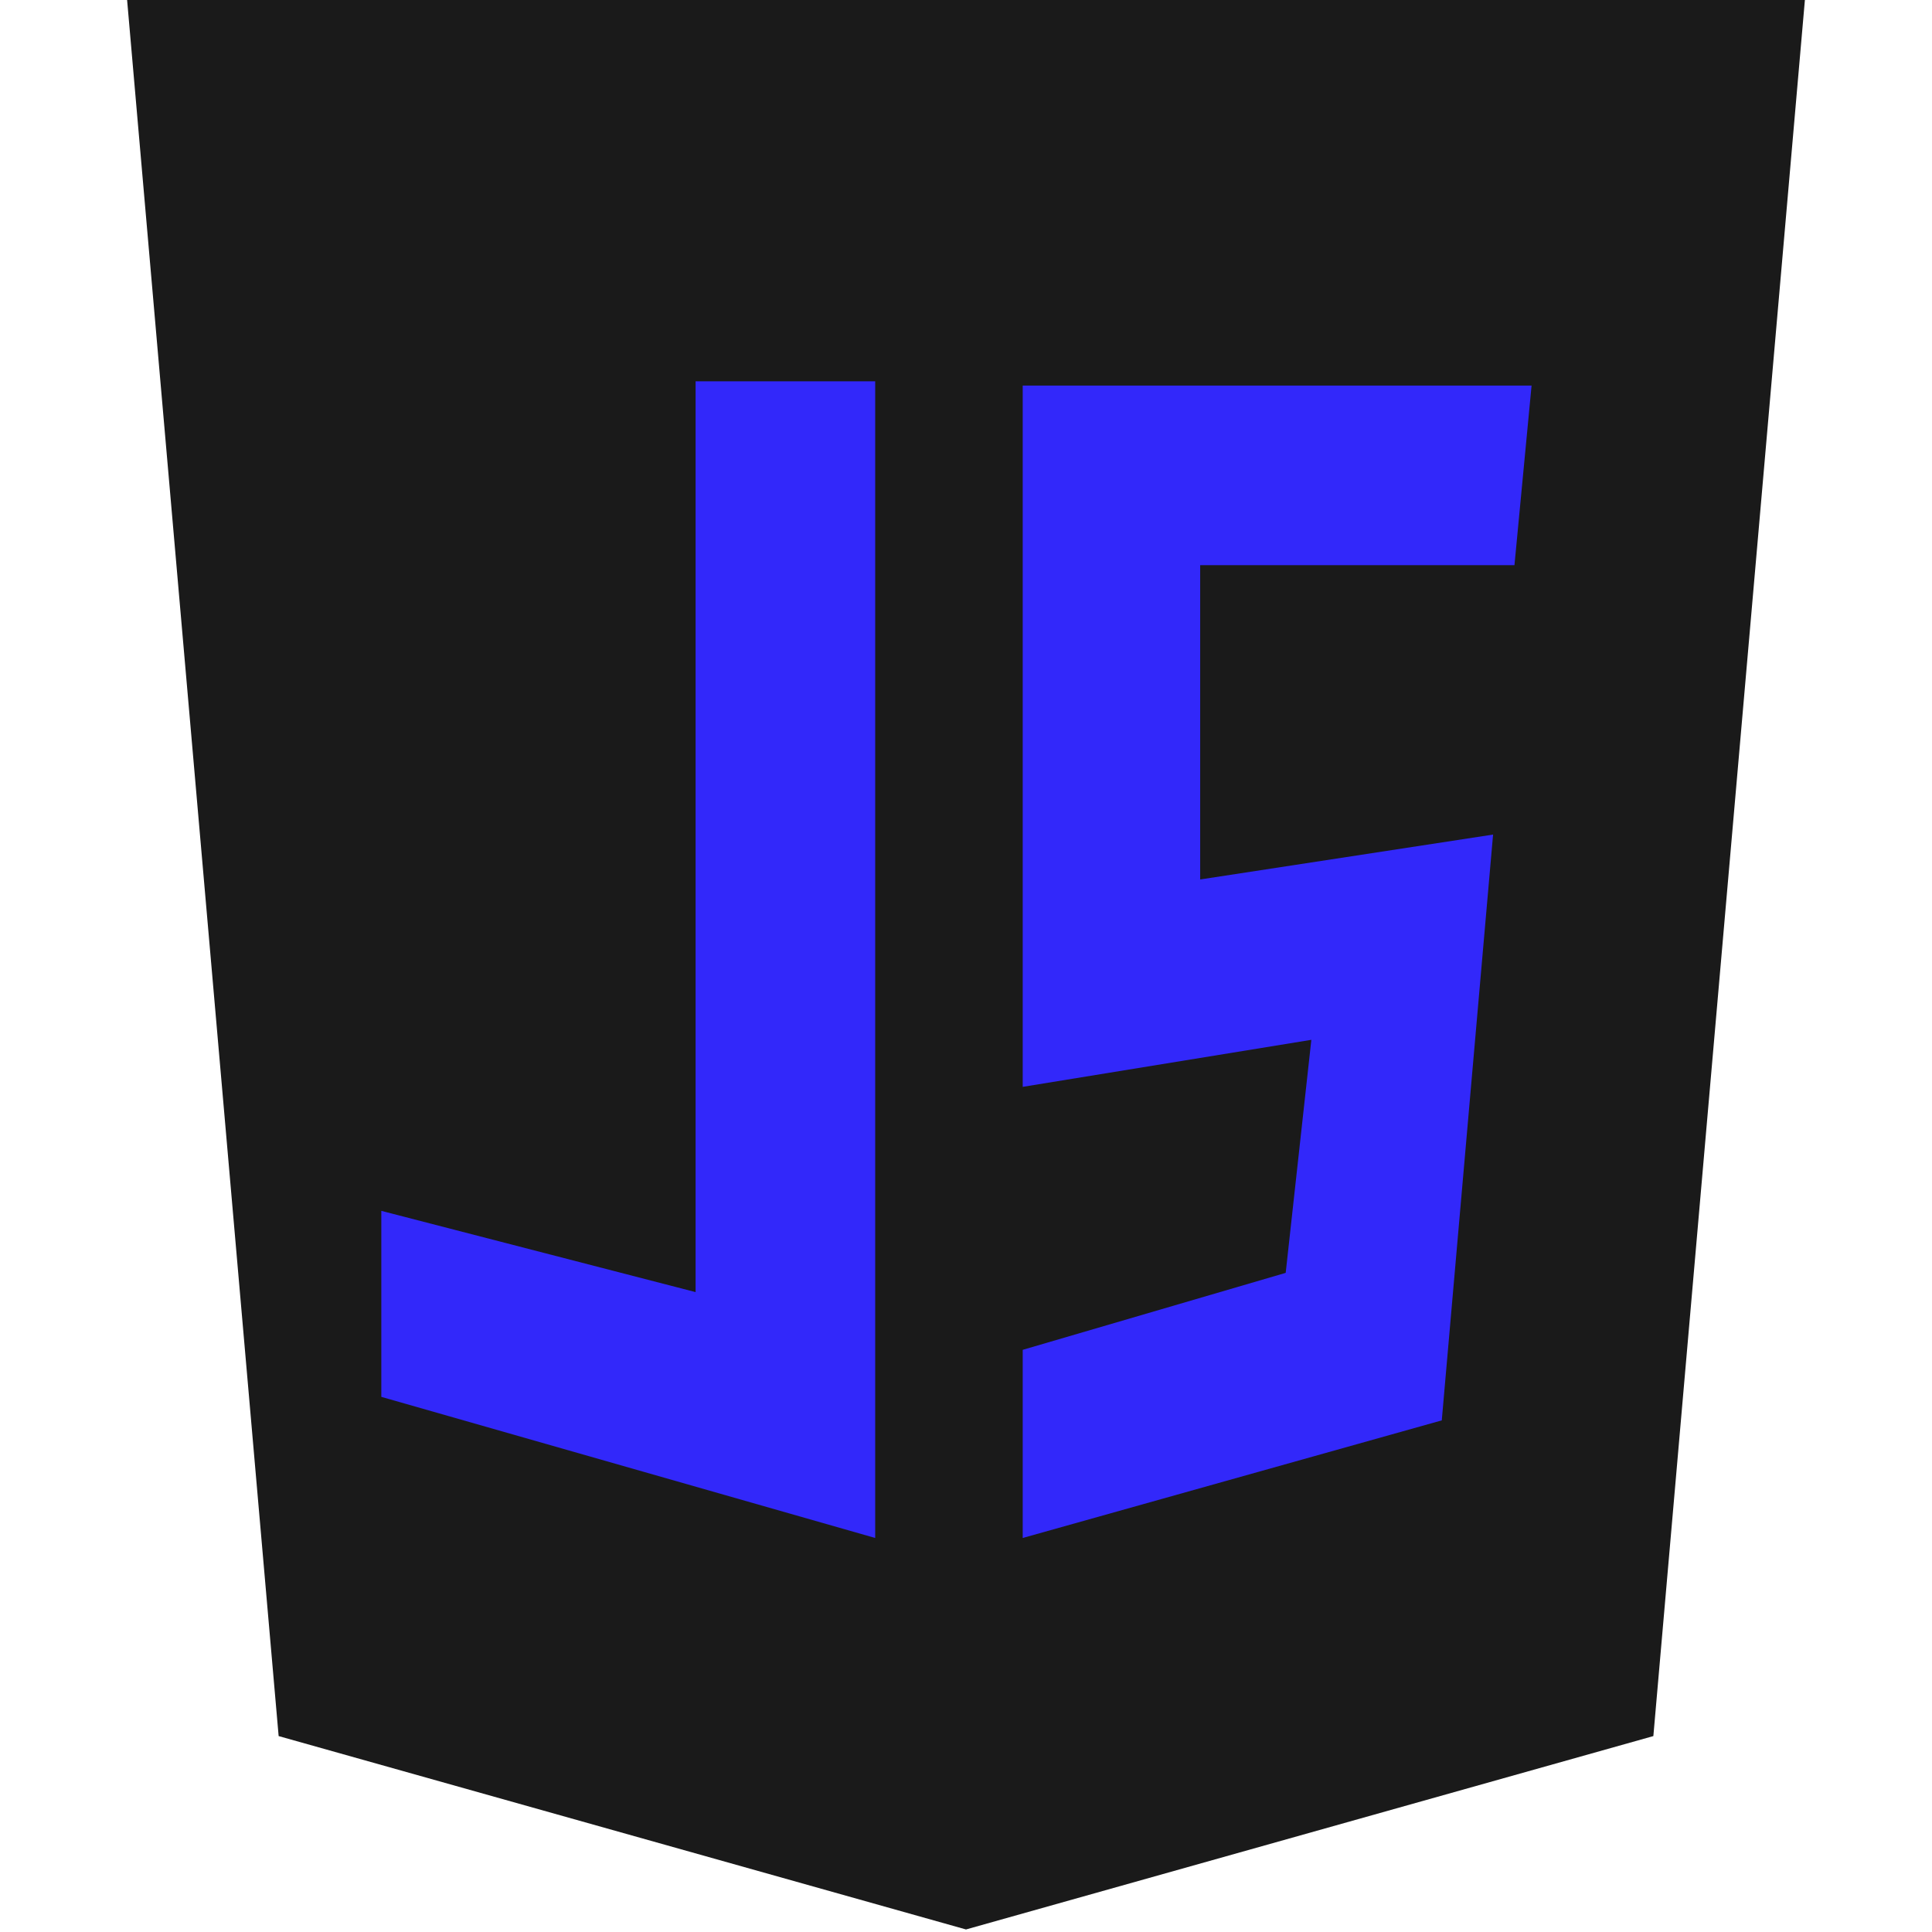
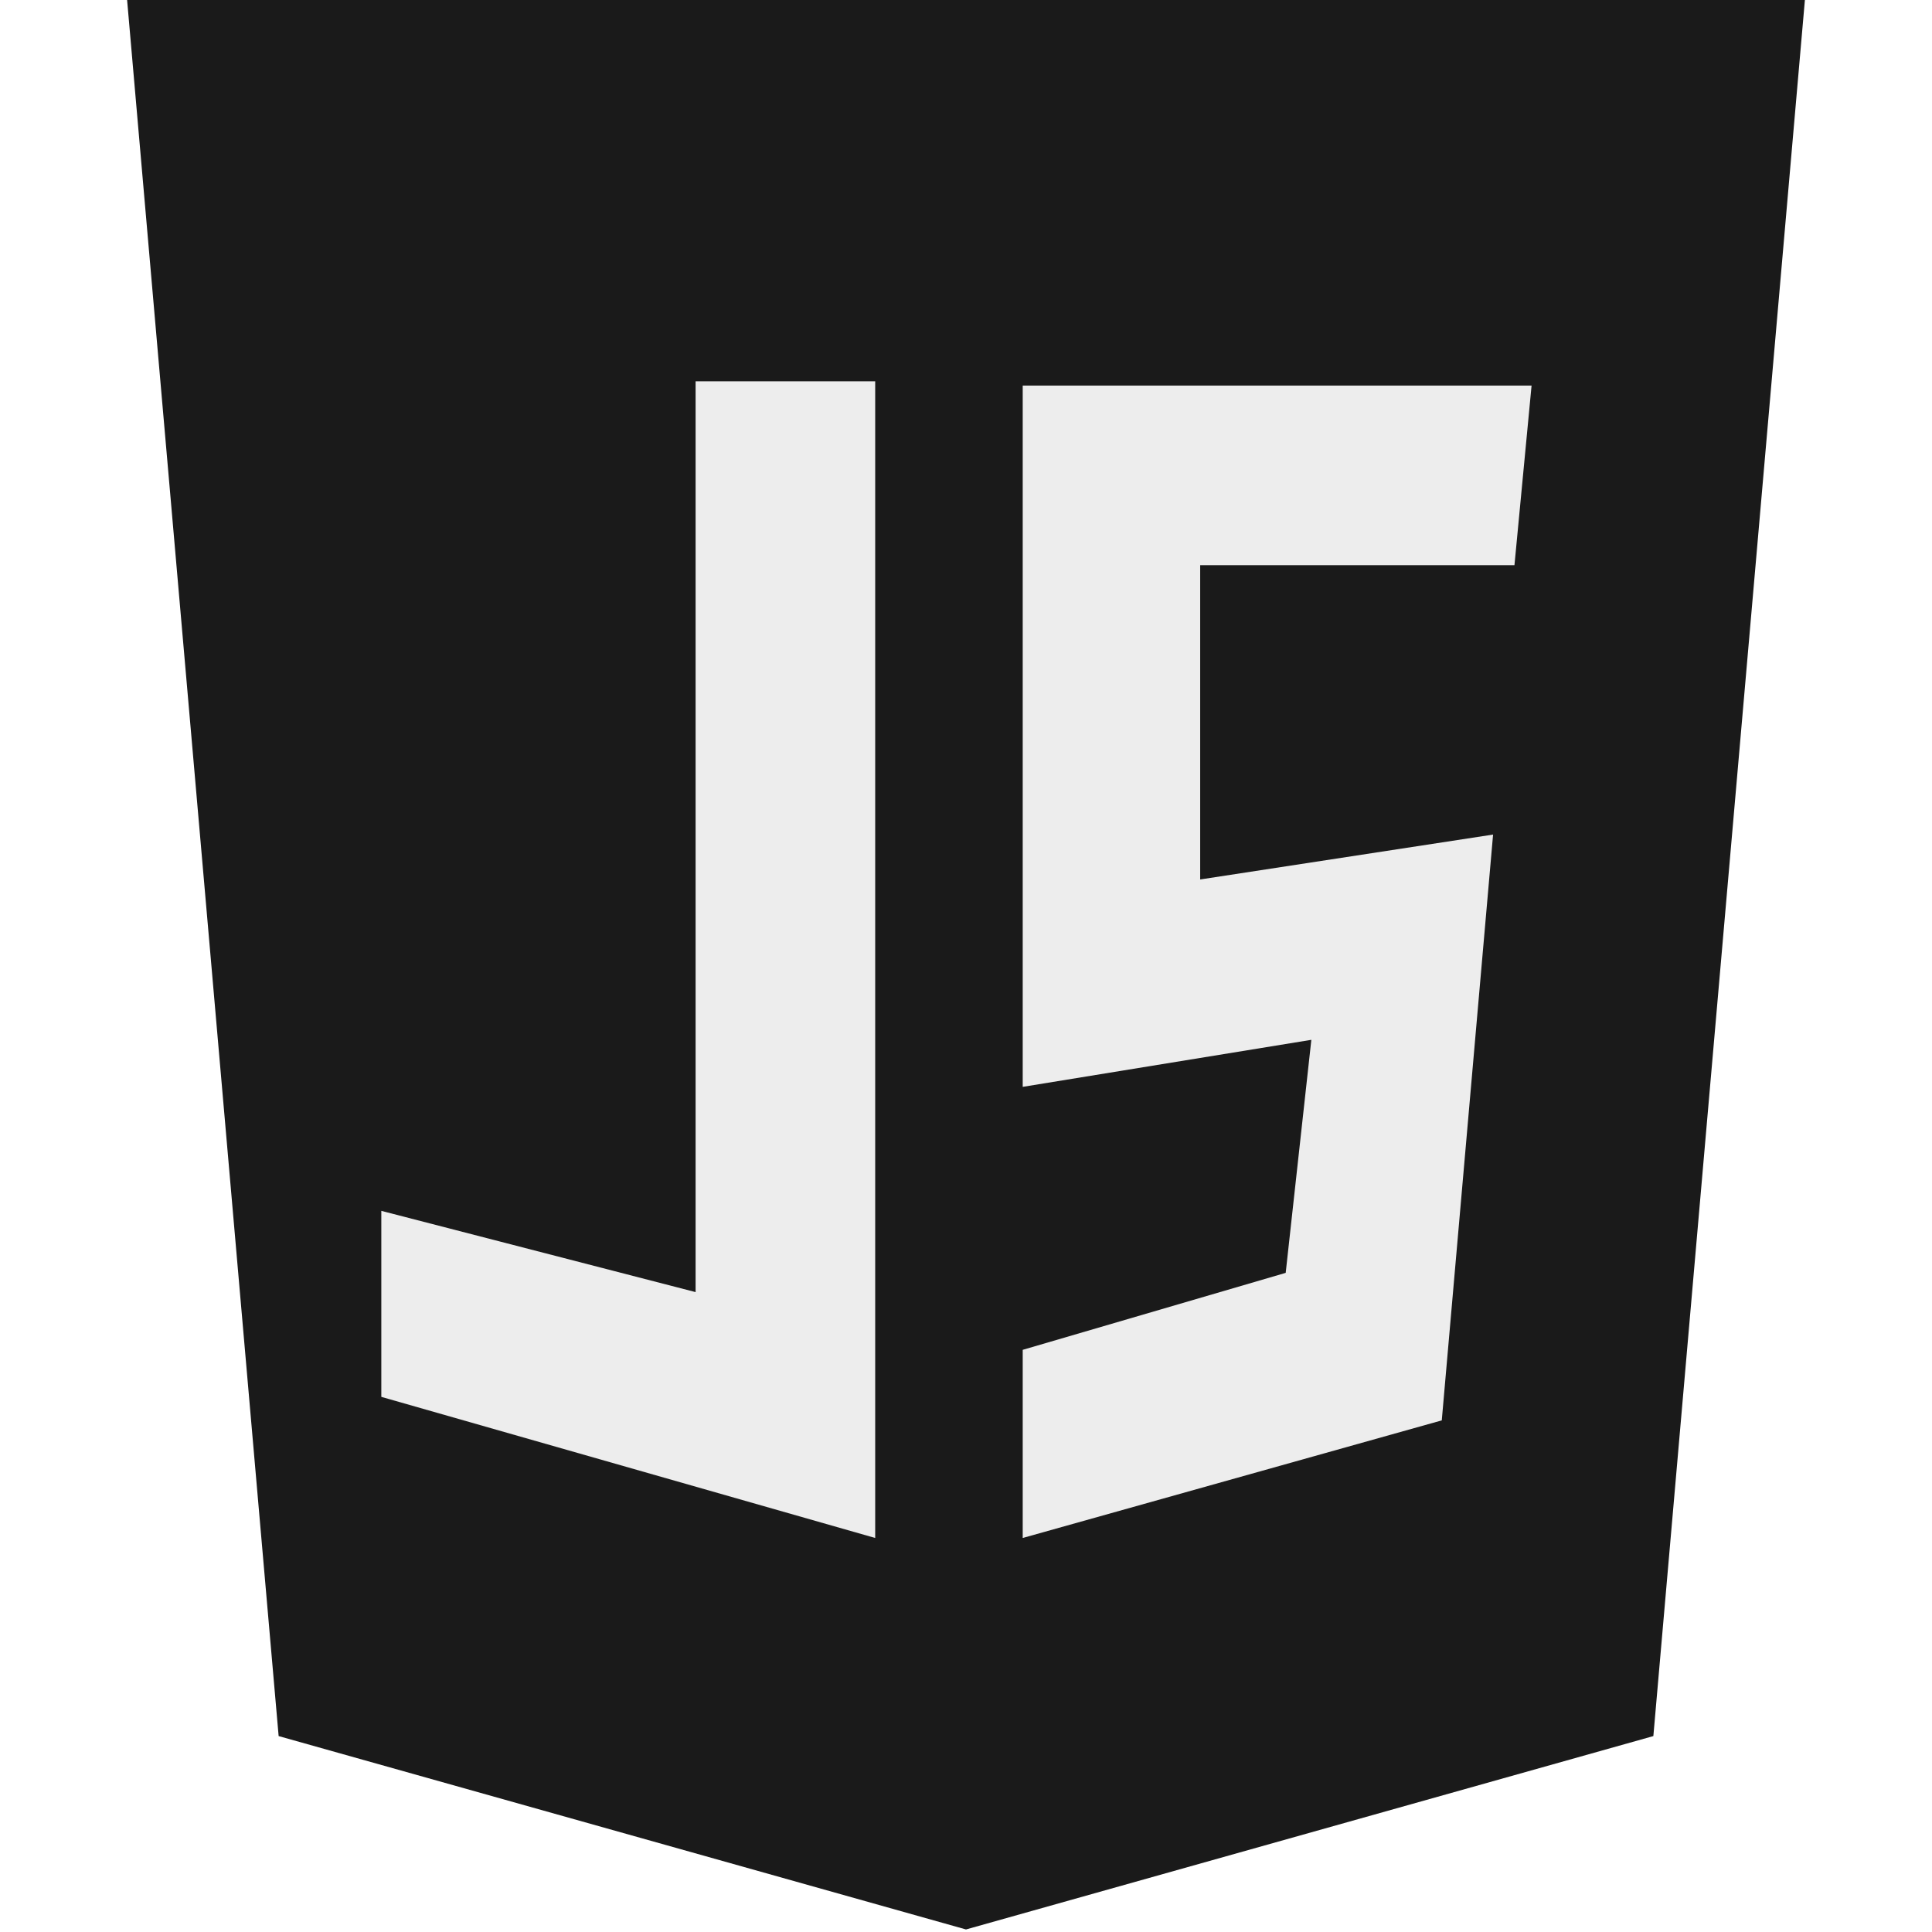
<svg xmlns="http://www.w3.org/2000/svg" width="95" height="95" viewBox="0 0 66 76" fill="none">
  <path d="M0 0H66L60.039 68.293L33 75.9L5.961 68.293L0 0Z" fill="#1A1A1A" />
-   <path d="M22.363 15H29.428V60.5L10 54.949V47.632L22.363 50.828V15Z" fill="#3228FA" />
-   <path d="M35.231 15.168H55.248L54.575 22.233H42.212V34.596L53.734 32.83L51.716 55.874L35.231 60.5V53.099L45.576 50.071L46.585 40.904L35.231 42.754V15.168Z" fill="#3228FA" />
+   <path d="M22.363 15H29.428V60.5L10 54.949V47.632L22.363 50.828V15Z" fill="#EDEDED" />
+   <path d="M35.231 15.168H55.248L54.575 22.233H42.212V34.596L53.734 32.83L51.716 55.874L35.231 60.5V53.099L45.576 50.071L46.585 40.904L35.231 42.754V15.168Z" fill="#EDEDED" />
</svg>
